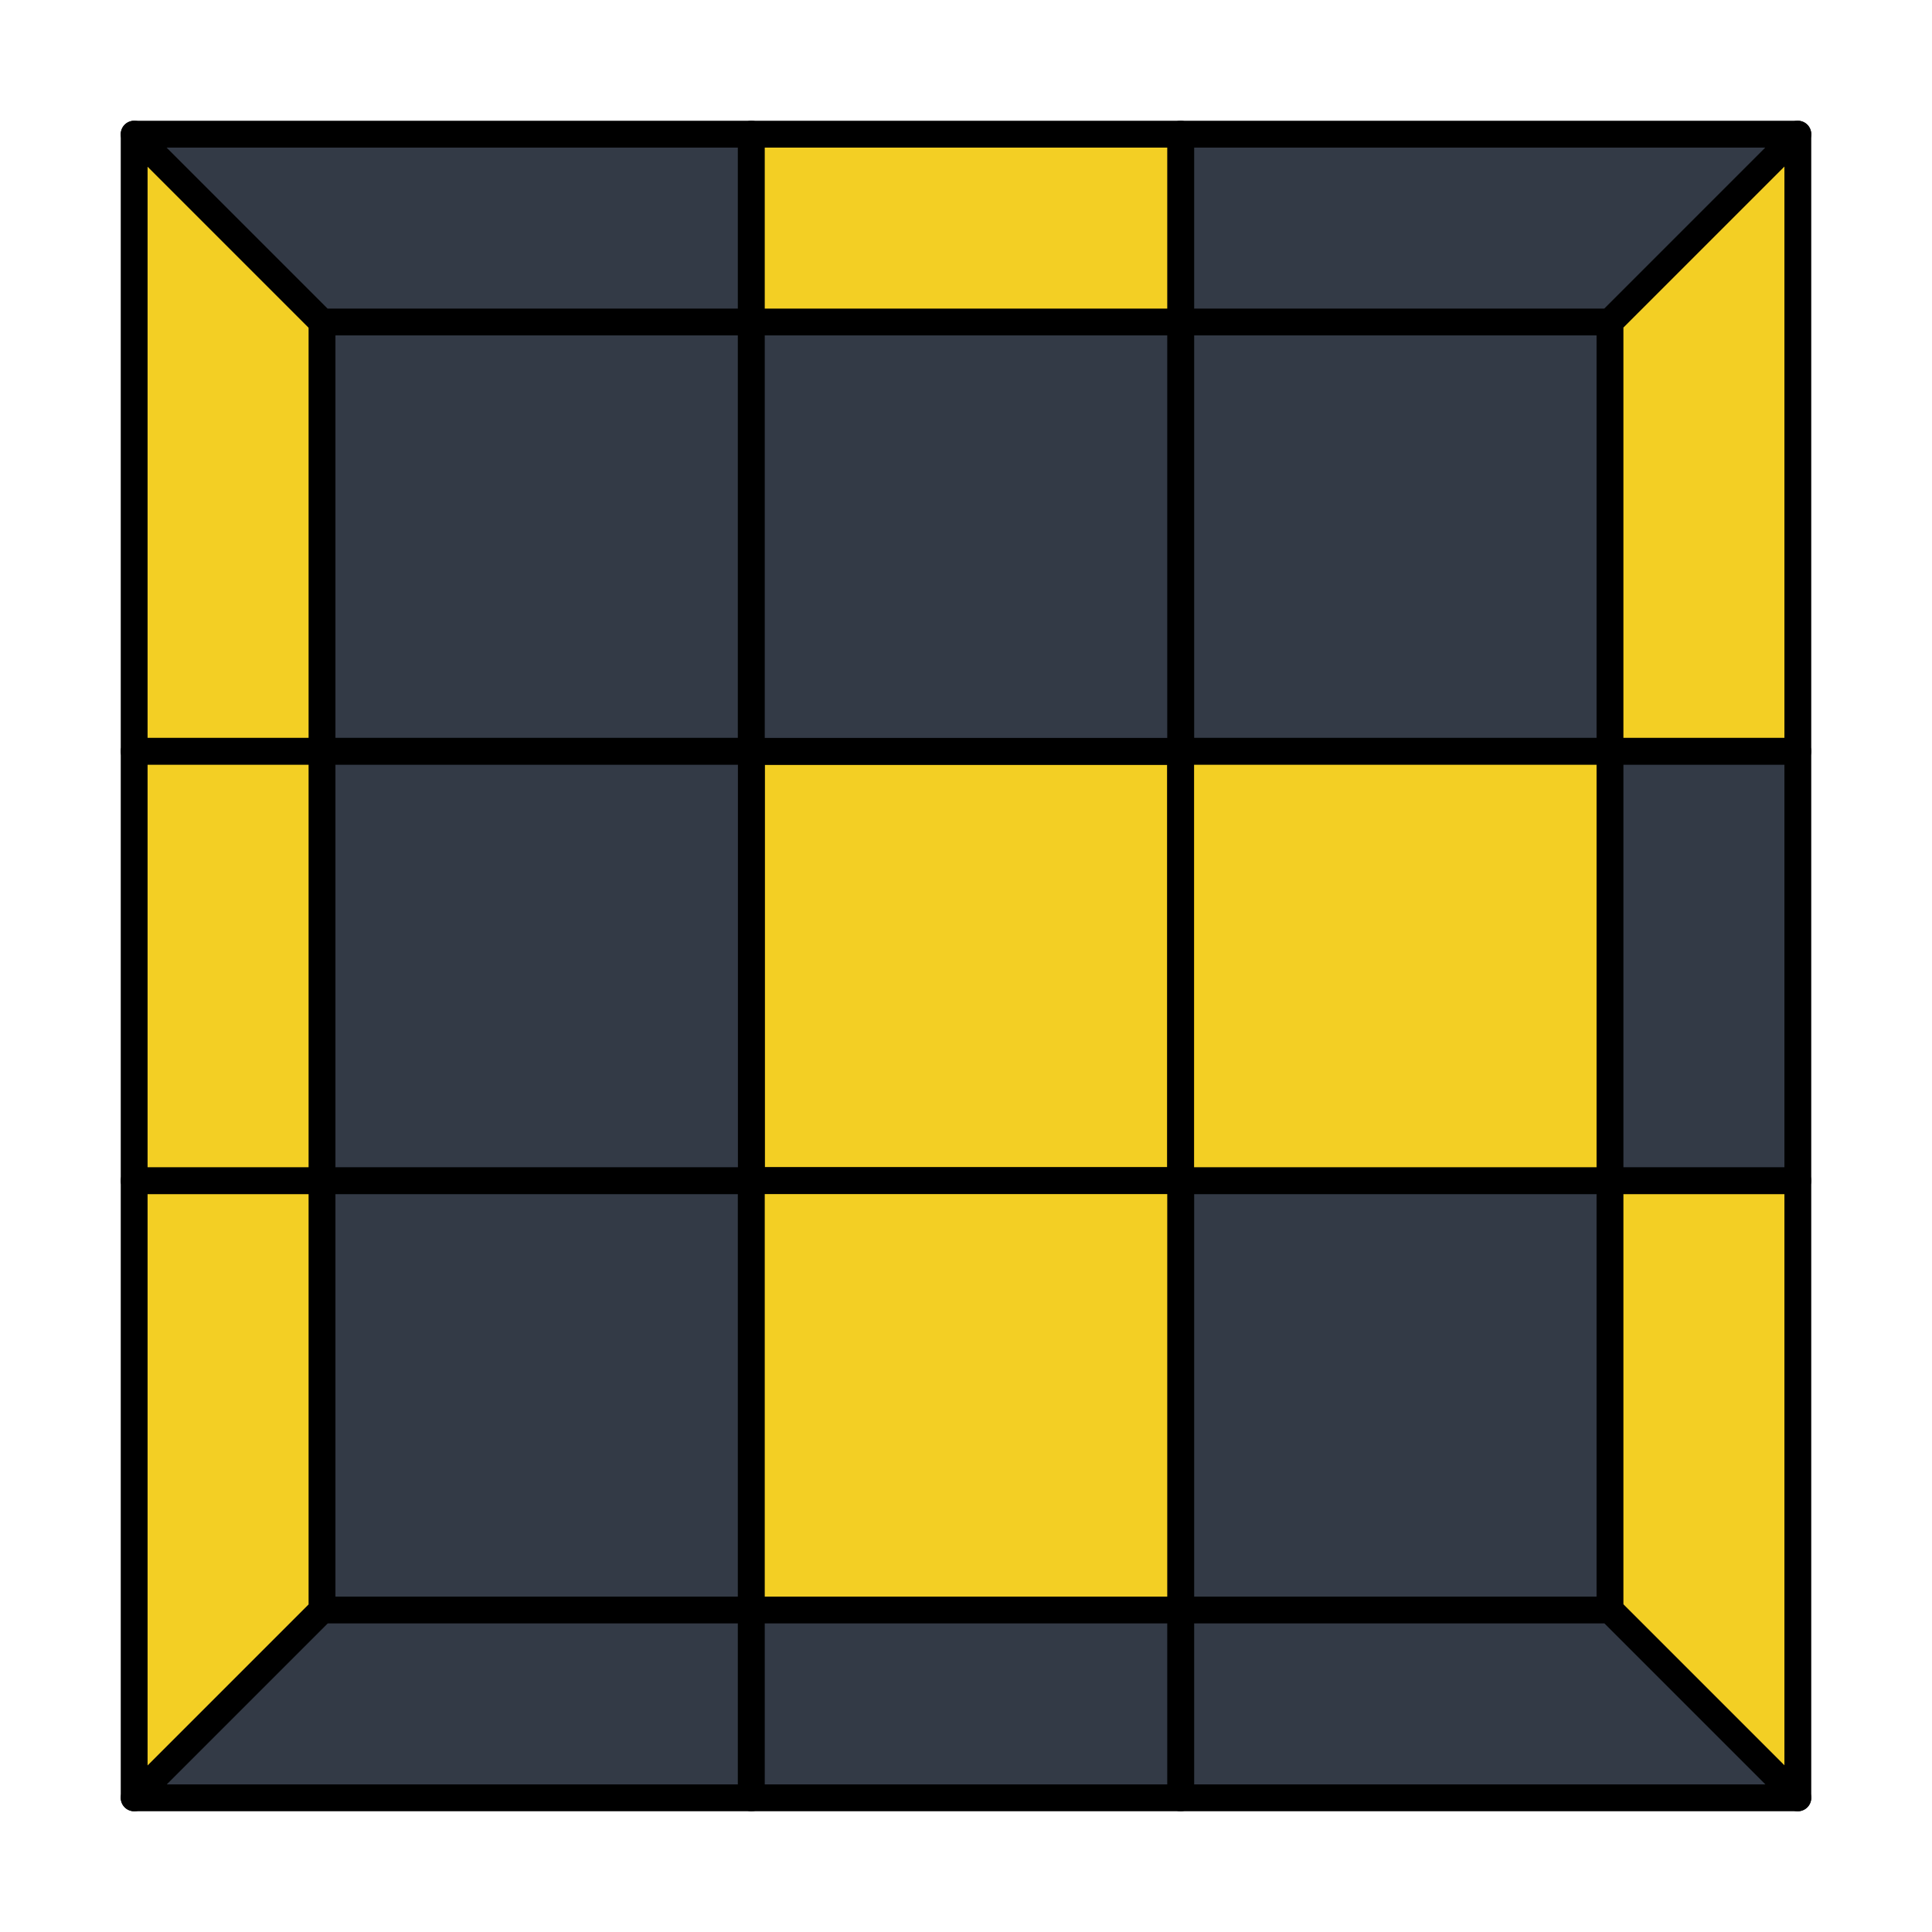
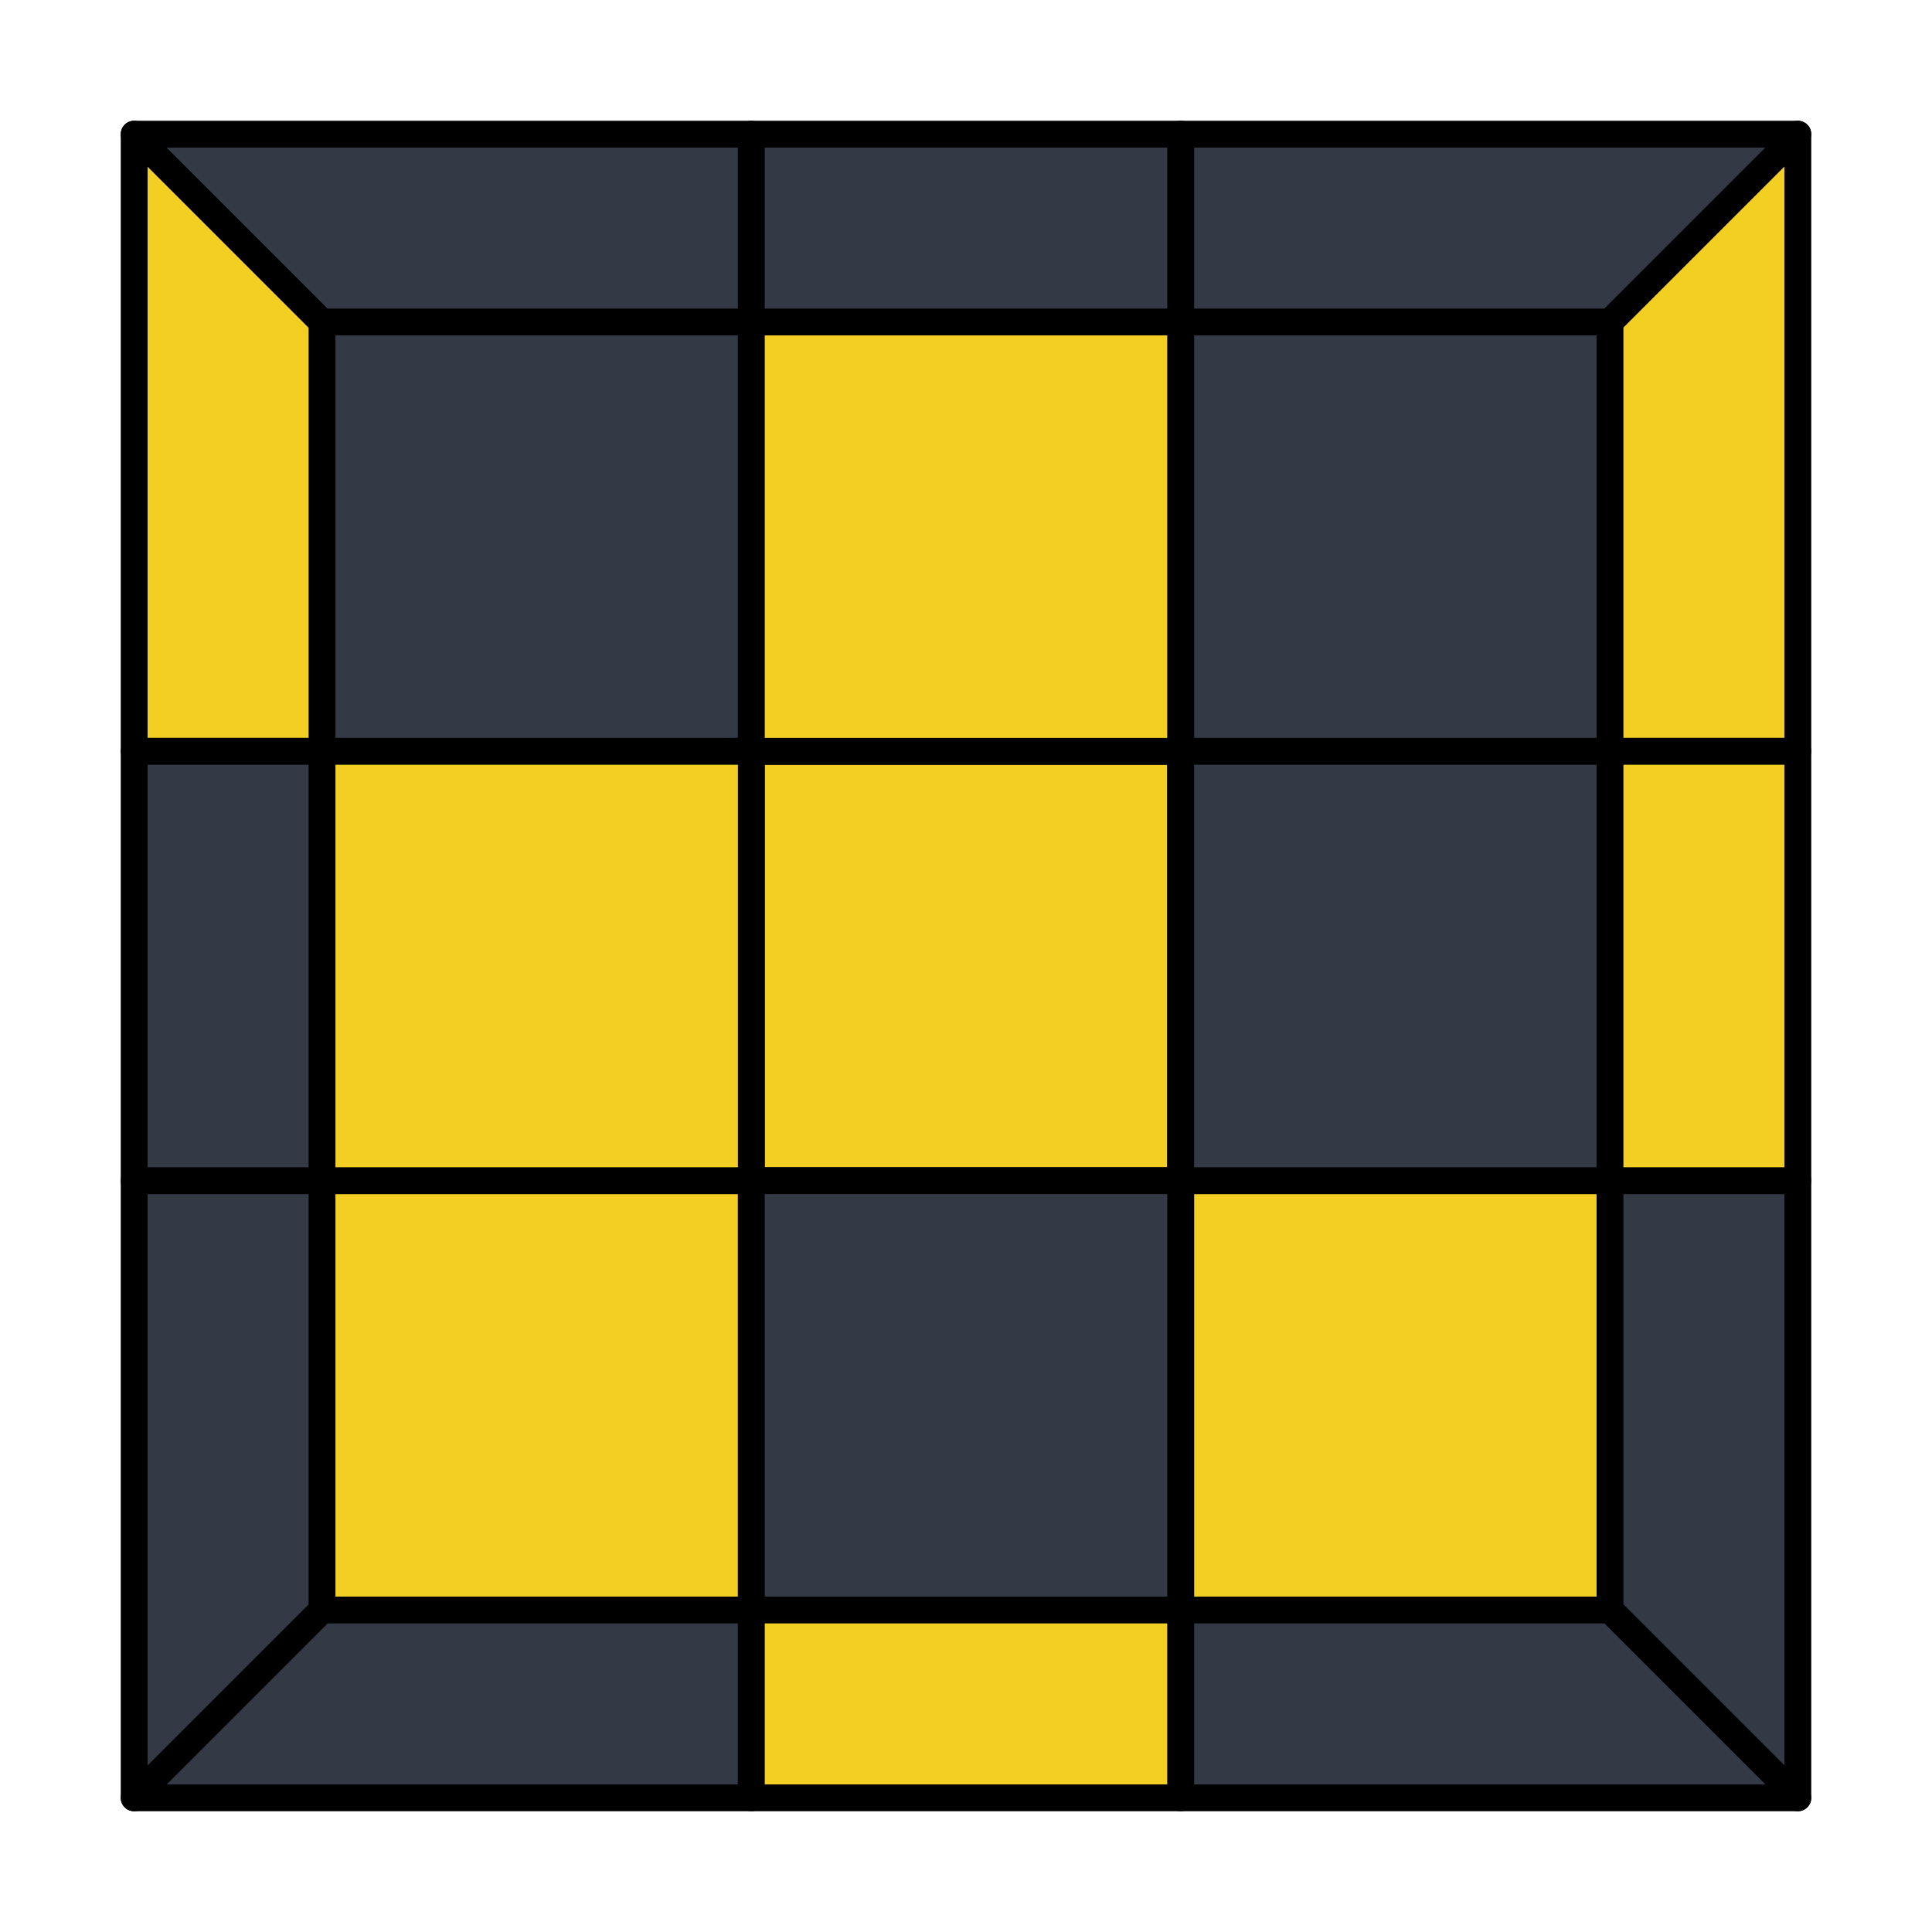
<svg xmlns="http://www.w3.org/2000/svg" width="288" height="288" viewBox="-16 -16 288 288" version="1.1">
  <defs>
    <g id="sticker">
      <rect x="-10" y="-10" width="1" height="1" stroke="black" stroke-width="0.04px" />
    </g>
  </defs>
  <g id="3x3x3-LL" stroke="none" stroke-width="4" style="none" stroke-linejoin="round">
    <rect id="CENTERS-l0-o0" stroke="#000000" style="fill: #f3cf24" x="96" y="96" width="64" height="64" />
    <rect id="CENTERS-l0-o1" stroke="#000000" style="fill: #f3cf24" x="96" y="96" width="64" height="64" />
    <rect id="CENTERS-l0-o2" stroke="#000000" style="fill: #f3cf24" x="96" y="96" width="64" height="64" />
    <rect id="CENTERS-l0-o3" stroke="#000000" style="fill: #f3cf24" x="96" y="96" width="64" height="64" />
-     <rect id="CORNERS-l0-o0" stroke="#000000" style="fill: #333a46" x="160" y="160" width="64" height="64" />
-     <polygon id="CORNERS-l0-o1" stroke="#000000" style="fill: #f3cf24" points="224 160 252 160 252 252 224 224" />
+     <rect id="CORNERS-l0-o0" stroke="#000000" style="fill: #f3cf24" x="160" y="160" width="64" height="64" />
+     <polygon id="CORNERS-l0-o1" stroke="#000000" style="fill: #333a46" points="224 160 252 160 252 252 224 224" />
    <polygon id="CORNERS-l0-o2" stroke="#000000" style="fill: #333a46" transform="translate(206, 238) scale(1, -1) rotate(-90) translate(-206, -238) " points="192 192 220 192 220 284 192 256" />
    <rect id="CORNERS-l1-o0" stroke="#000000" style="fill: #333a46" x="160" y="32" width="64" height="64" />
    <polygon id="CORNERS-l1-o1" stroke="#000000" style="fill: #333a46" transform="translate(206, 18) rotate(-90) translate(-206, -18) " points="192 -28 220 -28 220 64 192 36" />
    <polygon id="CORNERS-l1-o2" stroke="#000000" style="fill: #f3cf24" transform="translate(238, 50) scale(1, -1) translate(-238, -50) " points="224 4 252 4 252 96 224 68" />
    <rect id="CORNERS-l2-o0" stroke="#000000" style="fill: #333a46" x="32" y="32" width="64" height="64" />
    <polygon id="CORNERS-l2-o1" stroke="#000000" style="fill: #f3cf24" transform="translate(18, 50) scale(-1, -1) translate(-18, -50) " points="4 4 32 4 32 96 4 68" />
    <polygon id="CORNERS-l2-o2" stroke="#000000" style="fill: #333a46" transform="translate(50, 18) scale(1, -1) rotate(90) translate(-50, -18) " points="36 -28 64 -28 64 64 36 36" />
-     <rect id="CORNERS-l3-o0" stroke="#000000" style="fill: #333a46" x="32" y="160" width="64" height="64" />
+     <rect id="CORNERS-l3-o0" stroke="#000000" style="fill: #f3cf24" x="32" y="160" width="64" height="64" />
    <polygon id="CORNERS-l3-o1" stroke="#000000" style="fill: #333a46" transform="translate(50, 238) rotate(90) translate(-50, -238) " points="36 192 64 192 64 284 36 256" />
-     <polygon id="CORNERS-l3-o2" stroke="#000000" style="fill: #f3cf24" transform="translate(18, 206) scale(-1, 1) translate(-18, -206) " points="4 160 32 160 32 252 4 224" />
-     <rect id="EDGES-l0-o0" stroke="#000000" style="fill: #f3cf24" x="96" y="160" width="64" height="64" />
-     <rect id="EDGES-l0-o1" stroke="#000000" style="fill: #333a46" transform="translate(128, 238) scale(1, -1) rotate(90) translate(-128, -238) " x="114" y="206" width="28" height="64" />
-     <rect id="EDGES-l1-o0" stroke="#000000" style="fill: #f3cf24" x="160" y="96" width="64" height="64" />
-     <rect id="EDGES-l1-o1" stroke="#000000" style="fill: #333a46" x="224" y="96" width="28" height="64" />
-     <rect id="EDGES-l2-o0" stroke="#000000" style="fill: #333a46" x="96" y="32" width="64" height="64" />
-     <rect id="EDGES-l2-o1" stroke="#000000" style="fill: #f3cf24" transform="translate(128, 18) scale(1, -1) rotate(90) translate(-128, -18) " x="114" y="-14" width="28" height="64" />
-     <rect id="EDGES-l3-o0" stroke="#000000" style="fill: #333a46" x="32" y="96" width="64" height="64" />
-     <rect id="EDGES-l3-o1" stroke="#000000" style="fill: #f3cf24" x="4" y="96" width="28" height="64" />
+     <polygon id="CORNERS-l3-o2" stroke="#000000" style="fill: #333a46" transform="translate(18, 206) scale(-1, 1) translate(-18, -206) " points="4 160 32 160 32 252 4 224" />
+     <rect id="EDGES-l0-o0" stroke="#000000" style="fill: #333a46" x="96" y="160" width="64" height="64" />
+     <rect id="EDGES-l0-o1" stroke="#000000" style="fill: #f3cf24" transform="translate(128, 238) scale(1, -1) rotate(90) translate(-128, -238) " x="114" y="206" width="28" height="64" />
+     <rect id="EDGES-l1-o0" stroke="#000000" style="fill: #333a46" x="160" y="96" width="64" height="64" />
+     <rect id="EDGES-l1-o1" stroke="#000000" style="fill: #f3cf24" x="224" y="96" width="28" height="64" />
+     <rect id="EDGES-l2-o0" stroke="#000000" style="fill: #f3cf24" x="96" y="32" width="64" height="64" />
+     <rect id="EDGES-l2-o1" stroke="#000000" style="fill: #333a46" transform="translate(128, 18) scale(1, -1) rotate(90) translate(-128, -18) " x="114" y="-14" width="28" height="64" />
+     <rect id="EDGES-l3-o0" stroke="#000000" style="fill: #f3cf24" x="32" y="96" width="64" height="64" />
+     <rect id="EDGES-l3-o1" stroke="#000000" style="fill: #333a46" x="4" y="96" width="28" height="64" />
  </g>
  <g style="opacity: 0">
    <use id="CORNERS-l4-o0" href="#sticker" style="fill: #333a46" />
    <use id="CORNERS-l4-o1" href="#sticker" style="fill: #333a46" />
    <use id="CORNERS-l4-o2" href="#sticker" style="fill: #333a46" />
    <use id="CORNERS-l5-o0" href="#sticker" style="fill: #333a46" />
    <use id="CORNERS-l5-o1" href="#sticker" style="fill: #333a46" />
    <use id="CORNERS-l5-o2" href="#sticker" style="fill: #333a46" />
    <use id="CORNERS-l6-o0" href="#sticker" style="fill: #333a46" />
    <use id="CORNERS-l6-o1" href="#sticker" style="fill: #333a46" />
    <use id="CORNERS-l6-o2" href="#sticker" style="fill: #333a46" />
    <use id="CORNERS-l7-o0" href="#sticker" style="fill: #333a46" />
    <use id="CORNERS-l7-o1" href="#sticker" style="fill: #333a46" />
    <use id="CORNERS-l7-o2" href="#sticker" style="fill: #333a46" />
    <use id="EDGES-l4-o0" href="#sticker" style="fill: #333a46" />
    <use id="EDGES-l4-o1" href="#sticker" style="fill: #333a46" />
    <use id="EDGES-l5-o0" href="#sticker" style="fill: #333a46" />
    <use id="EDGES-l5-o1" href="#sticker" style="fill: #333a46" />
    <use id="EDGES-l6-o0" href="#sticker" style="fill: #333a46" />
    <use id="EDGES-l6-o1" href="#sticker" style="fill: #333a46" />
    <use id="EDGES-l7-o0" href="#sticker" style="fill: #333a46" />
    <use id="EDGES-l7-o1" href="#sticker" style="fill: #333a46" />
    <use id="EDGES-l8-o0" href="#sticker" style="fill: #333a46" />
    <use id="EDGES-l8-o1" href="#sticker" style="fill: #333a46" />
    <use id="EDGES-l9-o0" href="#sticker" style="fill: #333a46" />
    <use id="EDGES-l9-o1" href="#sticker" style="fill: #333a46" />
    <use id="EDGES-l10-o0" href="#sticker" style="fill: #333a46" />
    <use id="EDGES-l10-o1" href="#sticker" style="fill: #333a46" />
    <use id="EDGES-l11-o0" href="#sticker" style="fill: #333a46" />
    <use id="EDGES-l11-o1" href="#sticker" style="fill: #333a46" />
    <use id="CENTERS-l1-o0" href="#sticker" style="fill: #333a46" />
    <use id="CENTERS-l1-o1" href="#sticker" style="fill: #333a46" />
    <use id="CENTERS-l1-o2" href="#sticker" style="fill: #333a46" />
    <use id="CENTERS-l1-o3" href="#sticker" style="fill: #333a46" />
    <use id="CENTERS-l2-o0" href="#sticker" style="fill: #333a46" />
    <use id="CENTERS-l2-o1" href="#sticker" style="fill: #333a46" />
    <use id="CENTERS-l2-o2" href="#sticker" style="fill: #333a46" />
    <use id="CENTERS-l2-o3" href="#sticker" style="fill: #333a46" />
    <use id="CENTERS-l3-o0" href="#sticker" style="fill: #333a46" />
    <use id="CENTERS-l3-o1" href="#sticker" style="fill: #333a46" />
    <use id="CENTERS-l3-o2" href="#sticker" style="fill: #333a46" />
    <use id="CENTERS-l3-o3" href="#sticker" style="fill: #333a46" />
    <use id="CENTERS-l4-o0" href="#sticker" style="fill: #333a46" />
    <use id="CENTERS-l4-o1" href="#sticker" style="fill: #333a46" />
    <use id="CENTERS-l4-o2" href="#sticker" style="fill: #333a46" />
    <use id="CENTERS-l4-o3" href="#sticker" style="fill: #333a46" />
    <use id="CENTERS-l5-o0" href="#sticker" style="fill: #333a46" />
    <use id="CENTERS-l5-o1" href="#sticker" style="fill: #333a46" />
    <use id="CENTERS-l5-o2" href="#sticker" style="fill: #333a46" />
    <use id="CENTERS-l5-o3" href="#sticker" style="fill: #333a46" />
  </g>
</svg>
